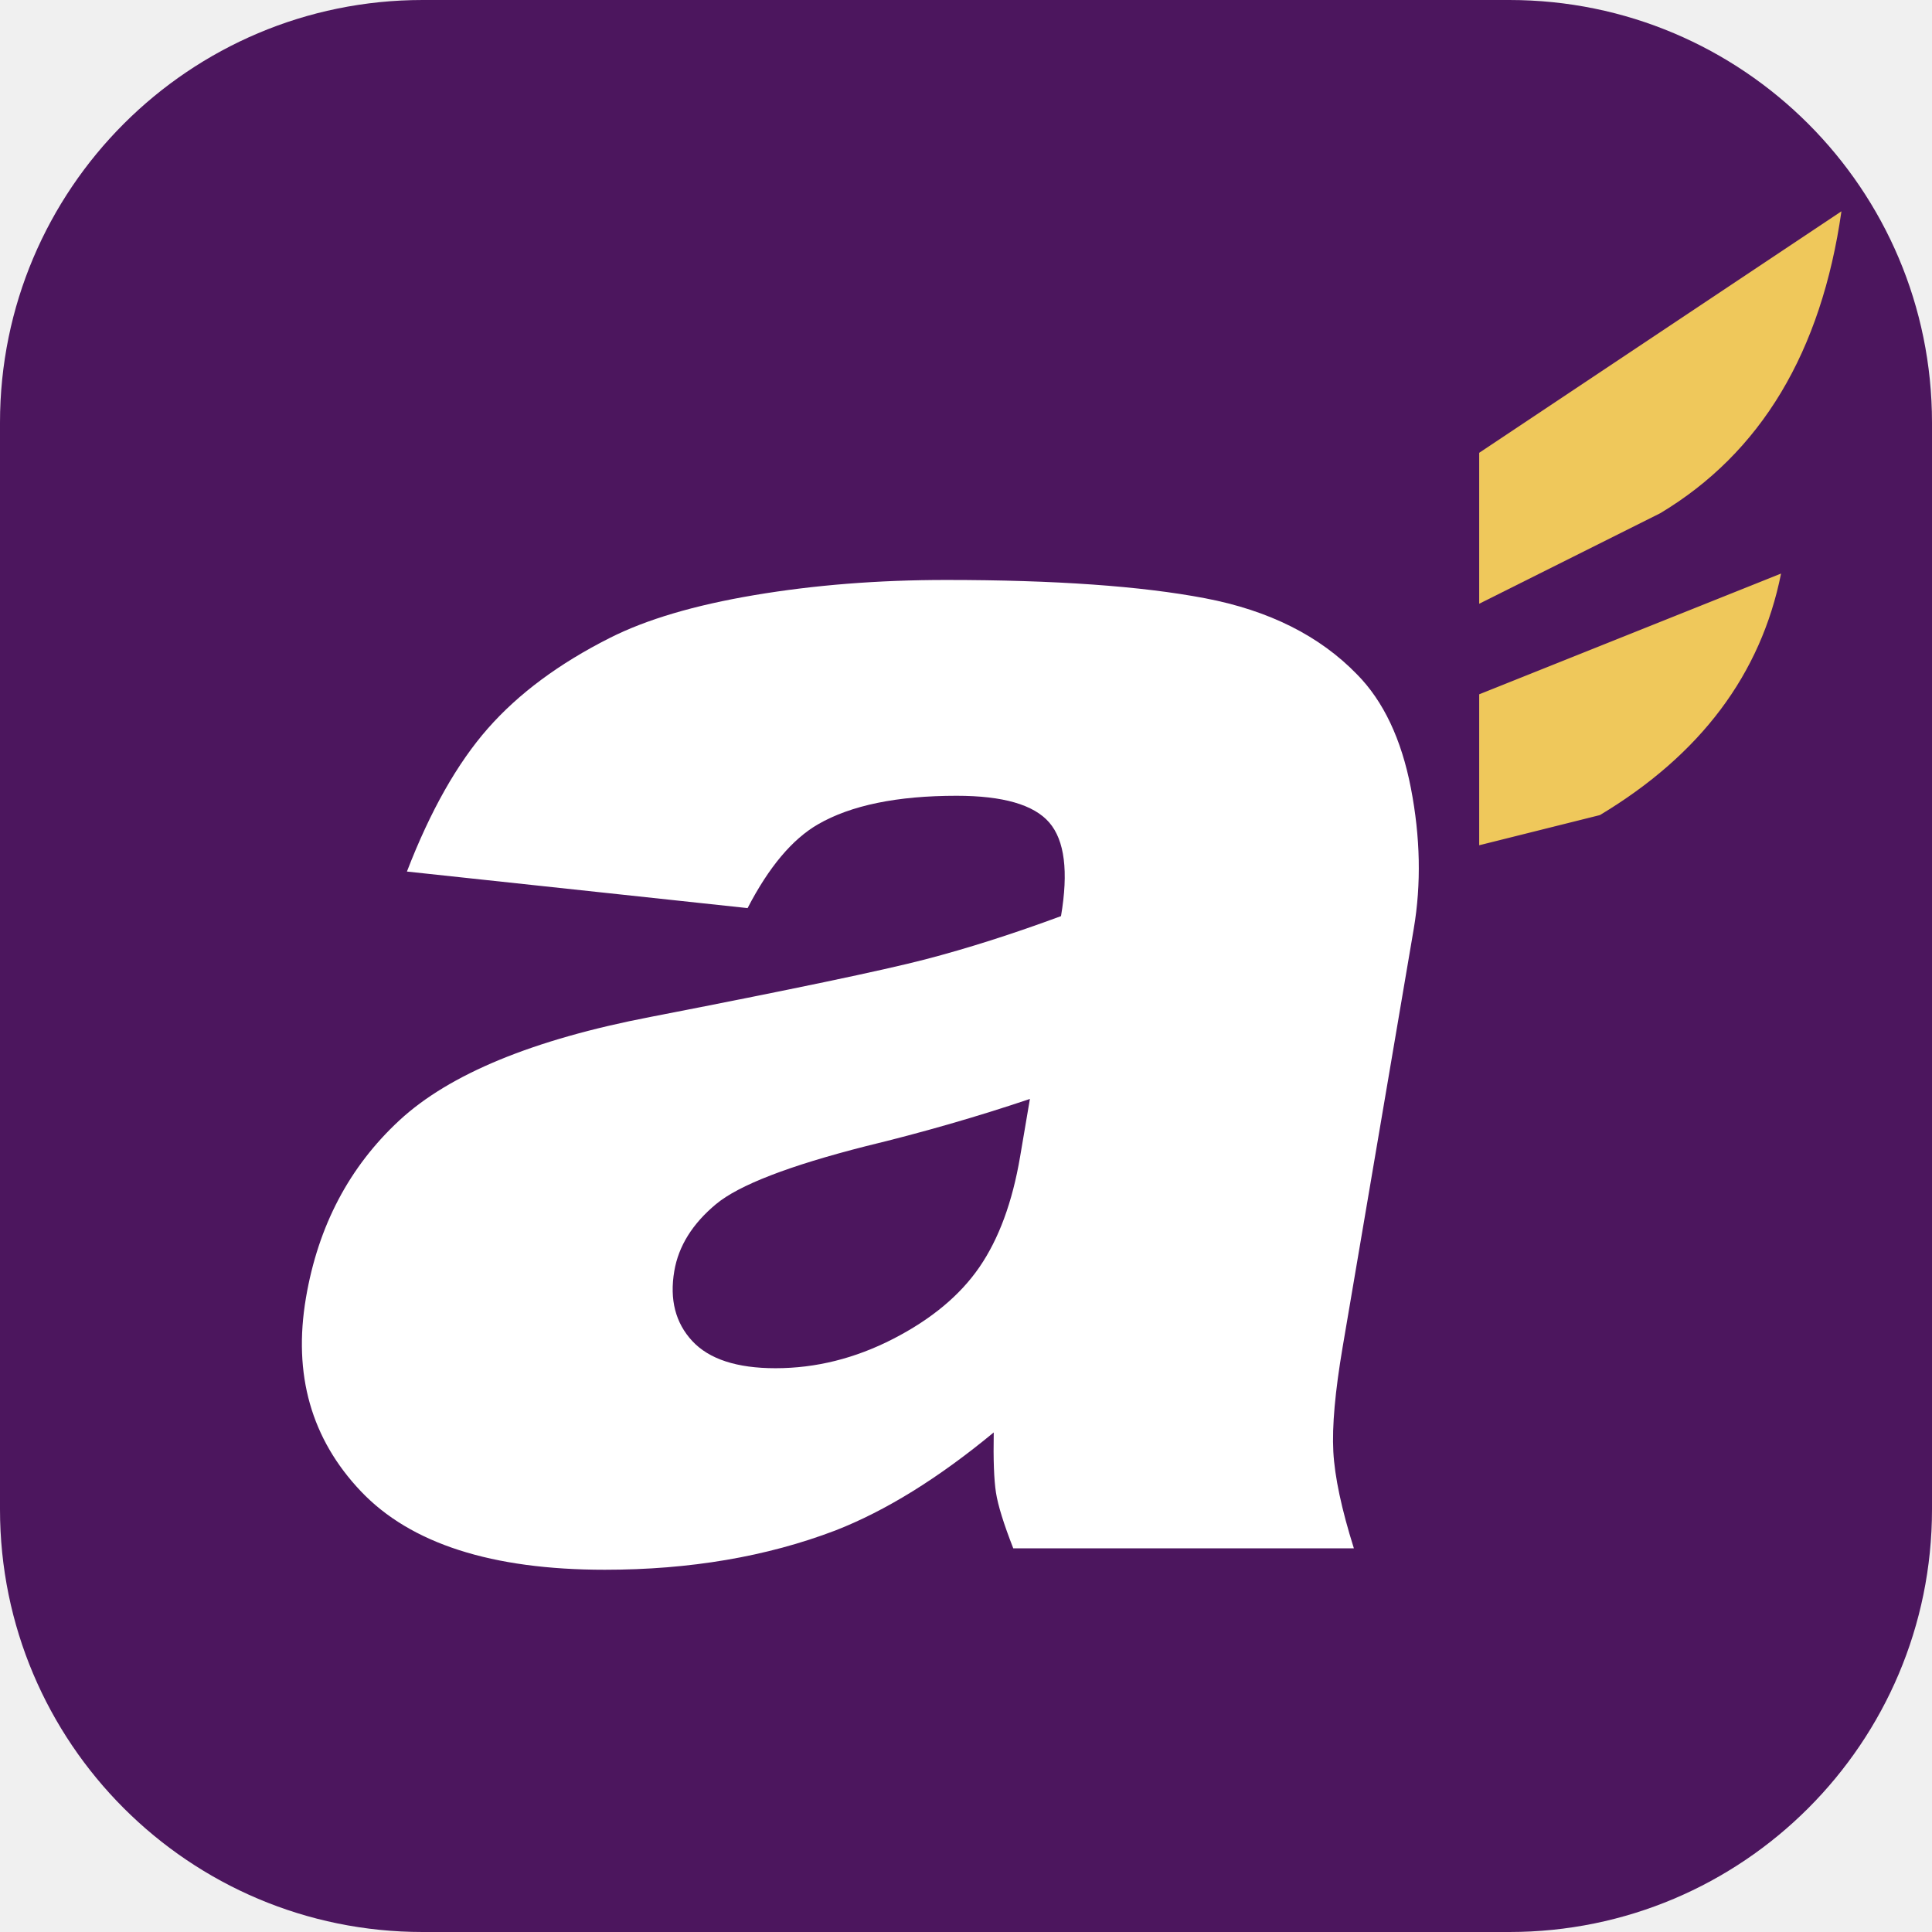
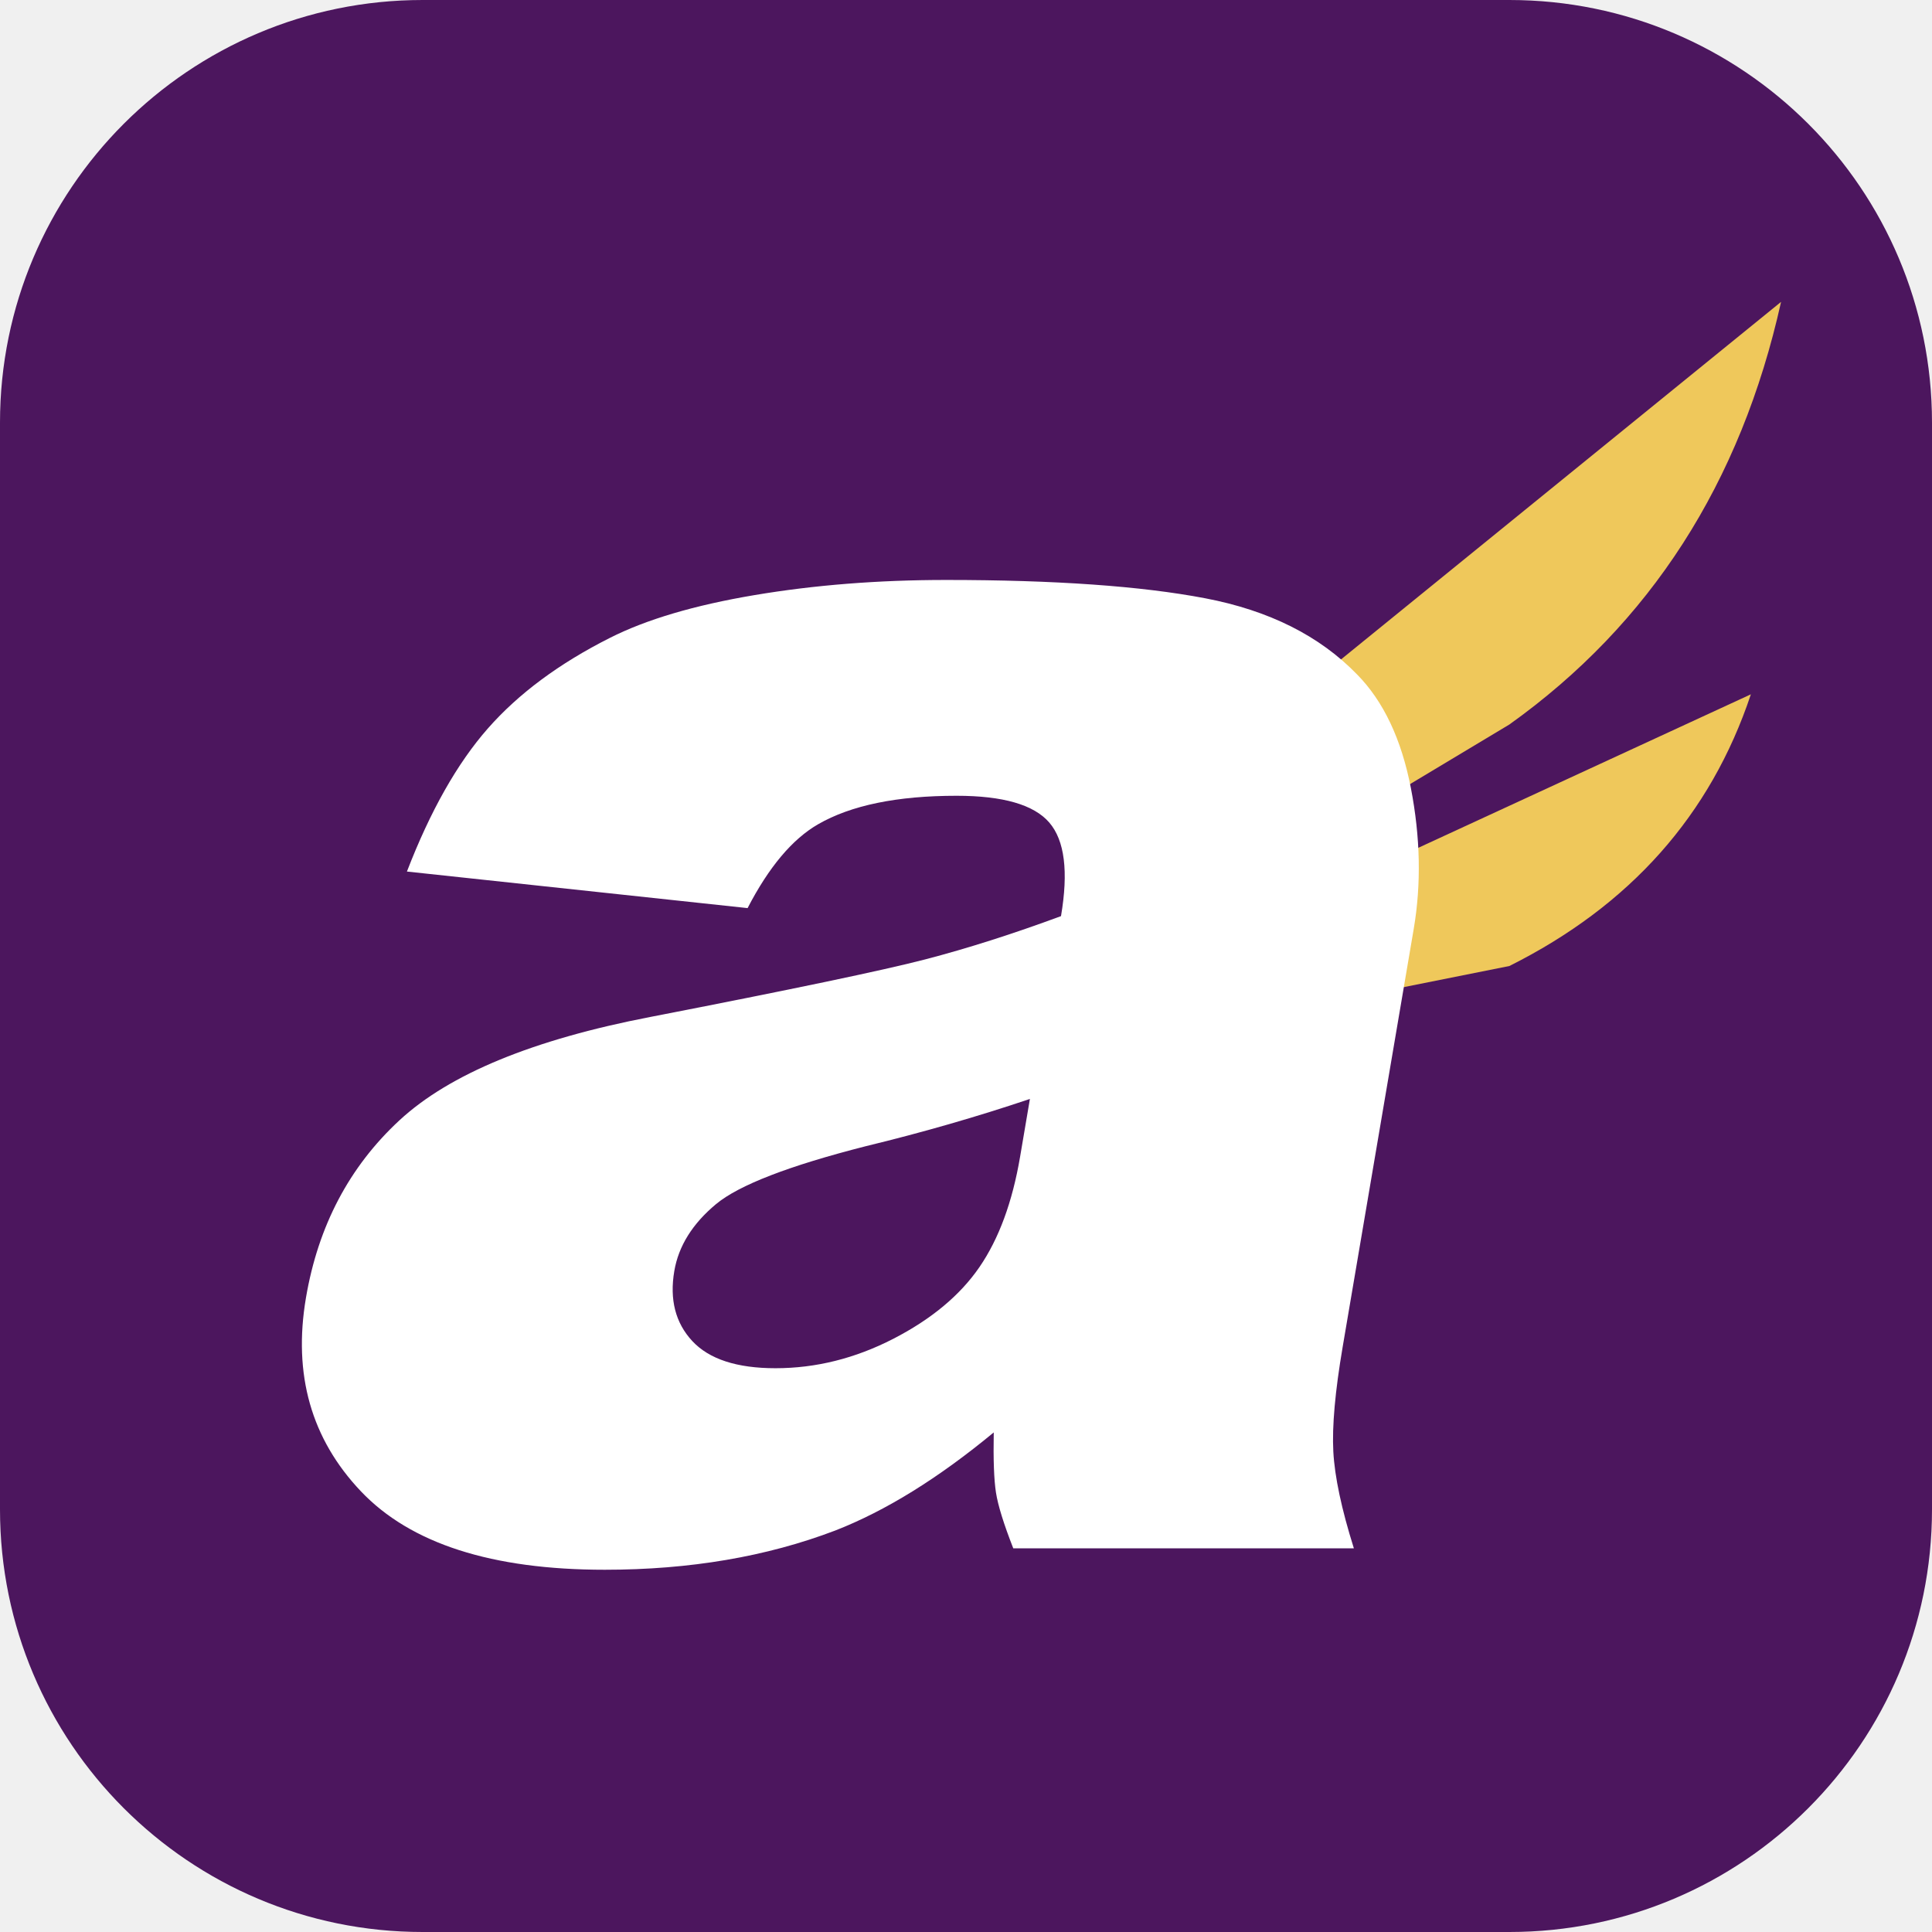
<svg xmlns="http://www.w3.org/2000/svg" viewBox="0 0 64 64">
  <rect width="64" height="64" rx="14" fill="#4c165e" />
-   <path d="M49 15 L61 7 Q60 14 55 17 L49 20 Z M49 23 L59 19 Q58 24 53 27 L49 28 Z" fill="#efc85b" />
+   <path d="M43 23 L59 10 Q57 19 50 24 L45 27 Z M45 29 L58 23 Q56 29 50 32 L45 33 Z" fill="#efc85b" />
  <path d="M24.765 30.082 13.48 28.871Q14.642 25.858 16.162 24.13Q17.682 22.402 20.201 21.132Q22.011 20.216 24.991 19.714Q27.972 19.212 31.339 19.212Q36.745 19.212 39.92 19.818Q43.096 20.423 44.956 22.343Q46.266 23.673 46.738 26.109Q47.209 28.546 46.833 30.762L44.478 44.615Q44.101 46.831 44.168 48.086Q44.236 49.342 44.849 51.291H33.566Q33.092 50.08 32.993 49.445Q32.894 48.81 32.919 47.451Q30.169 49.726 27.67 50.7Q24.259 52 20.035 52Q14.422 52 11.955 49.401Q9.487 46.801 10.135 42.991Q10.742 39.417 13.231 37.113Q15.72 34.809 21.553 33.686Q28.548 32.327 30.65 31.781Q32.751 31.234 35.147 30.348Q35.523 28.133 34.758 27.247Q33.993 26.361 31.689 26.361Q28.735 26.361 27.098 27.306Q25.82 28.044 24.765 30.082ZM34.117 36.404Q31.485 37.29 28.682 37.969Q24.853 38.944 23.718 39.889Q22.548 40.864 22.337 42.105Q22.096 43.522 22.932 44.423Q23.769 45.324 25.689 45.324Q27.697 45.324 29.591 44.35Q31.485 43.375 32.447 41.972Q33.409 40.569 33.791 38.324Z" fill="#ffffff" />
</svg>
